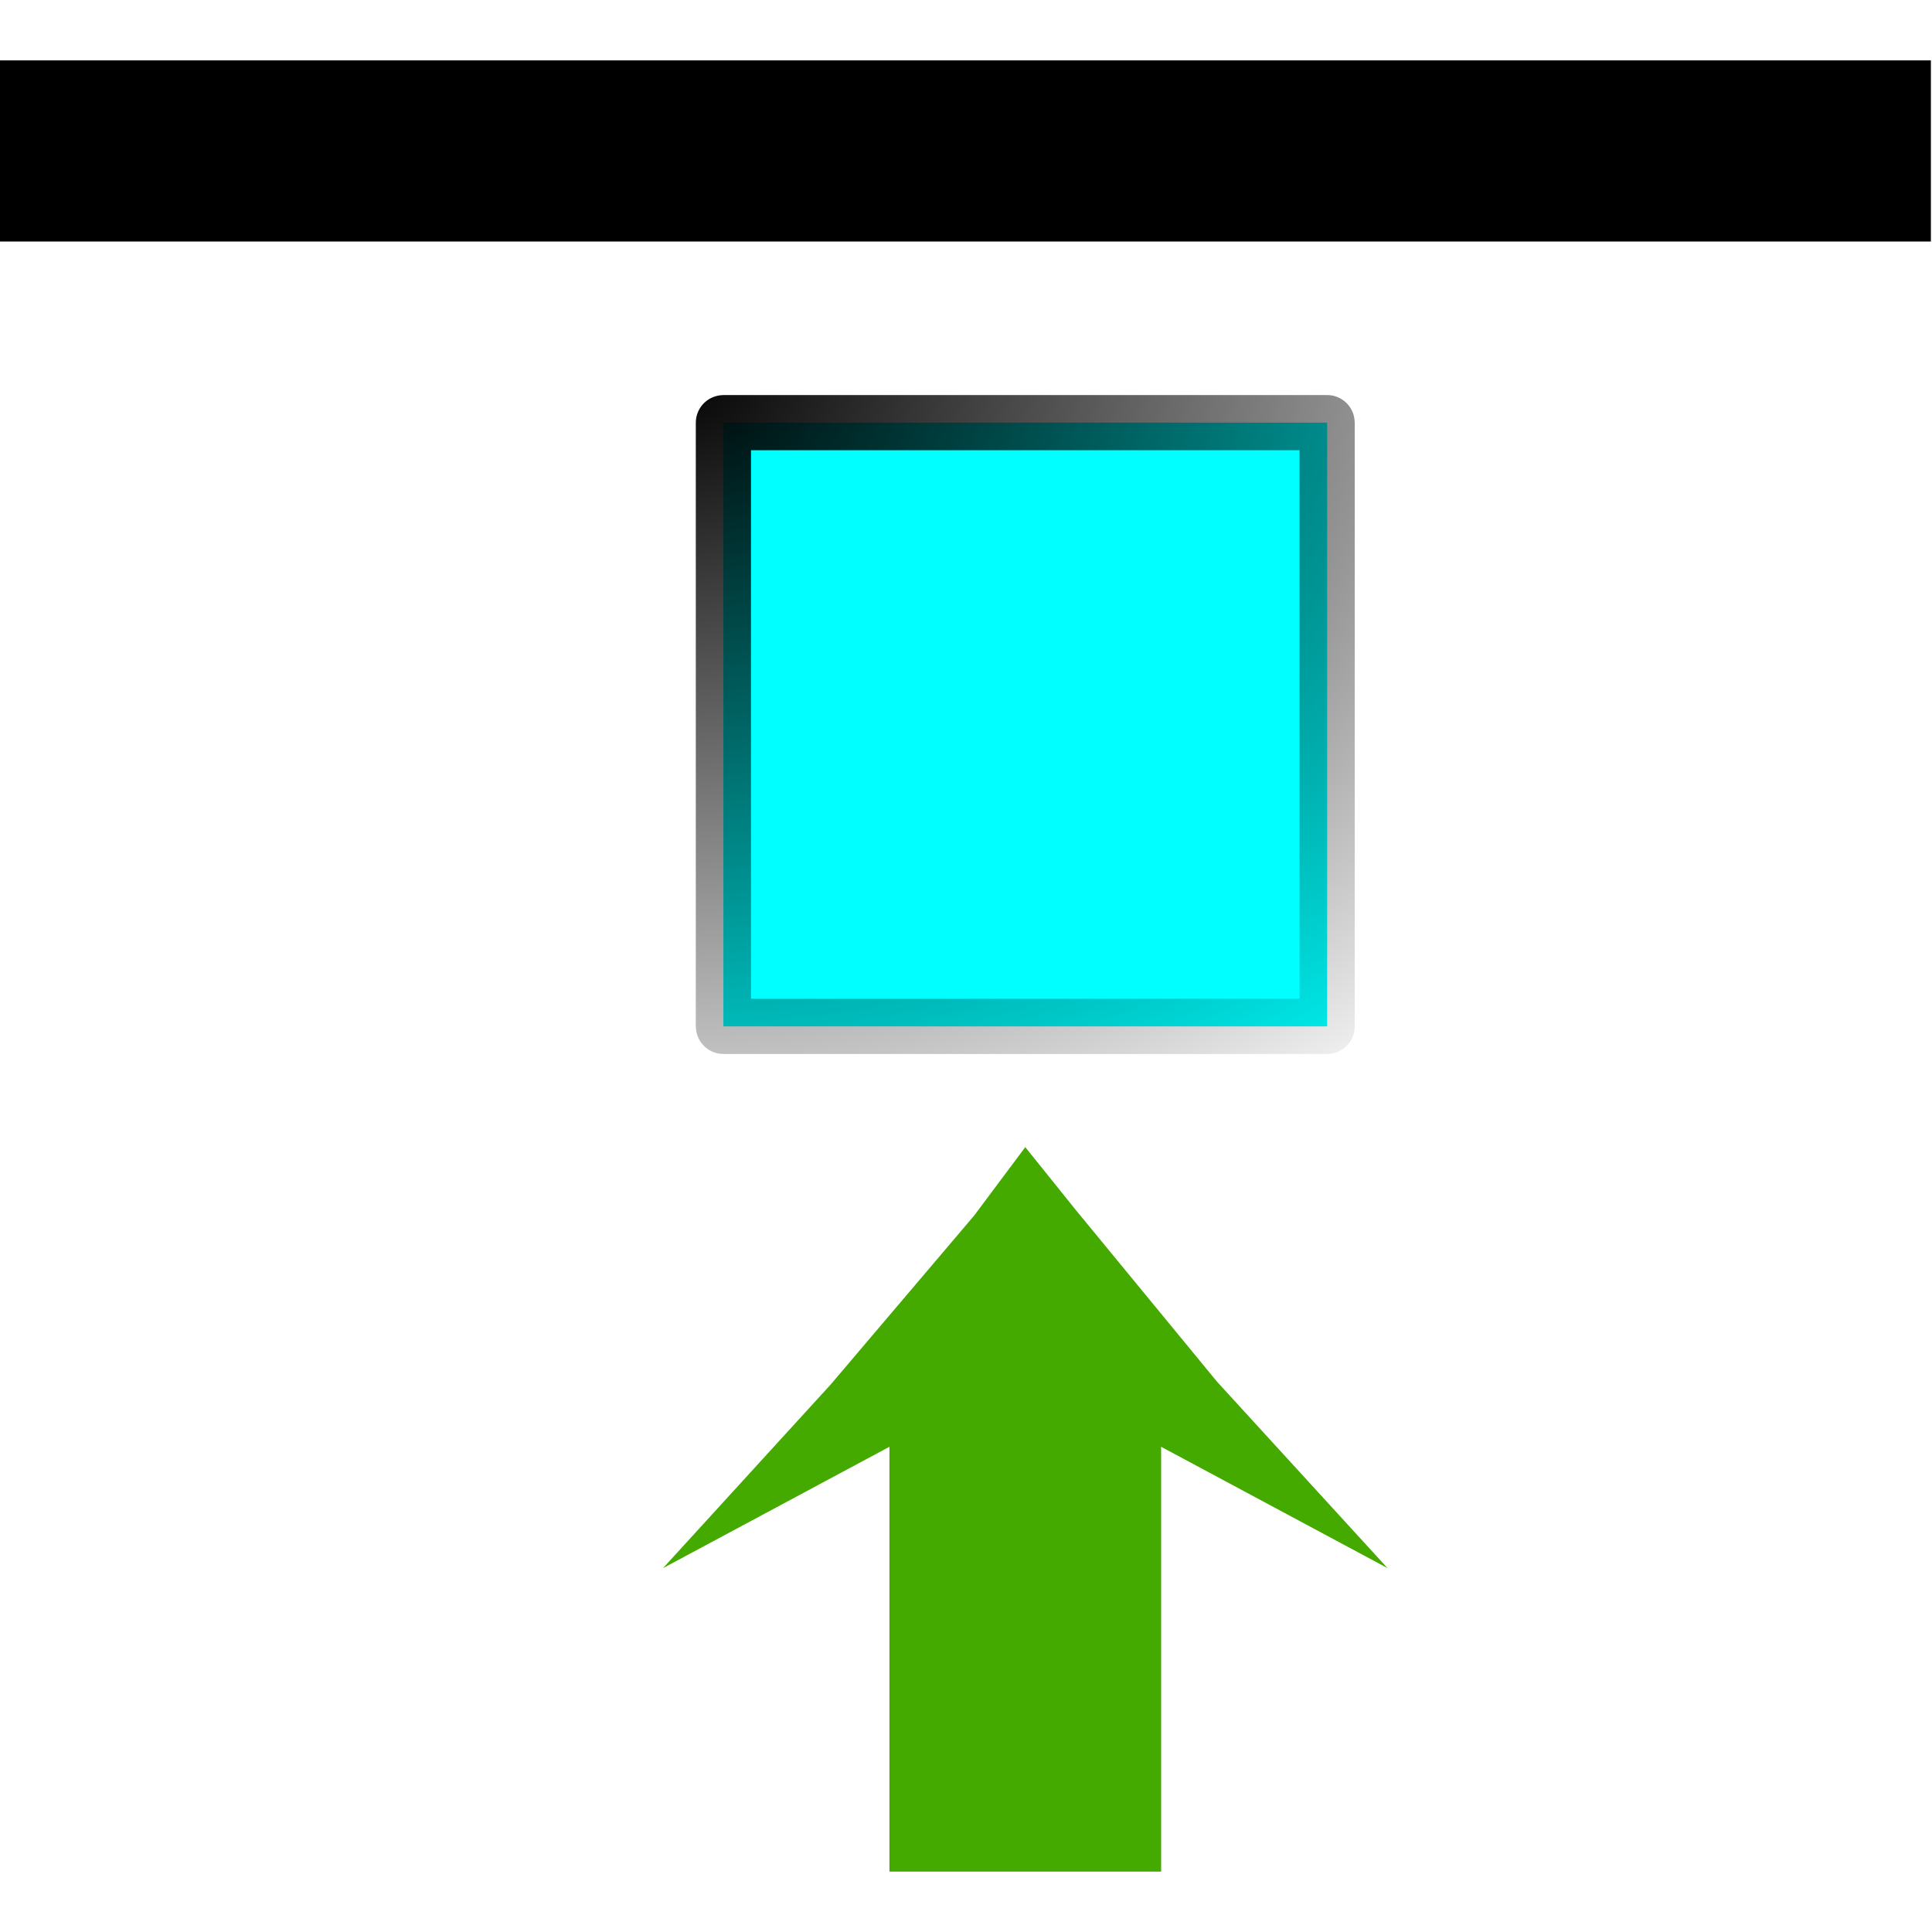
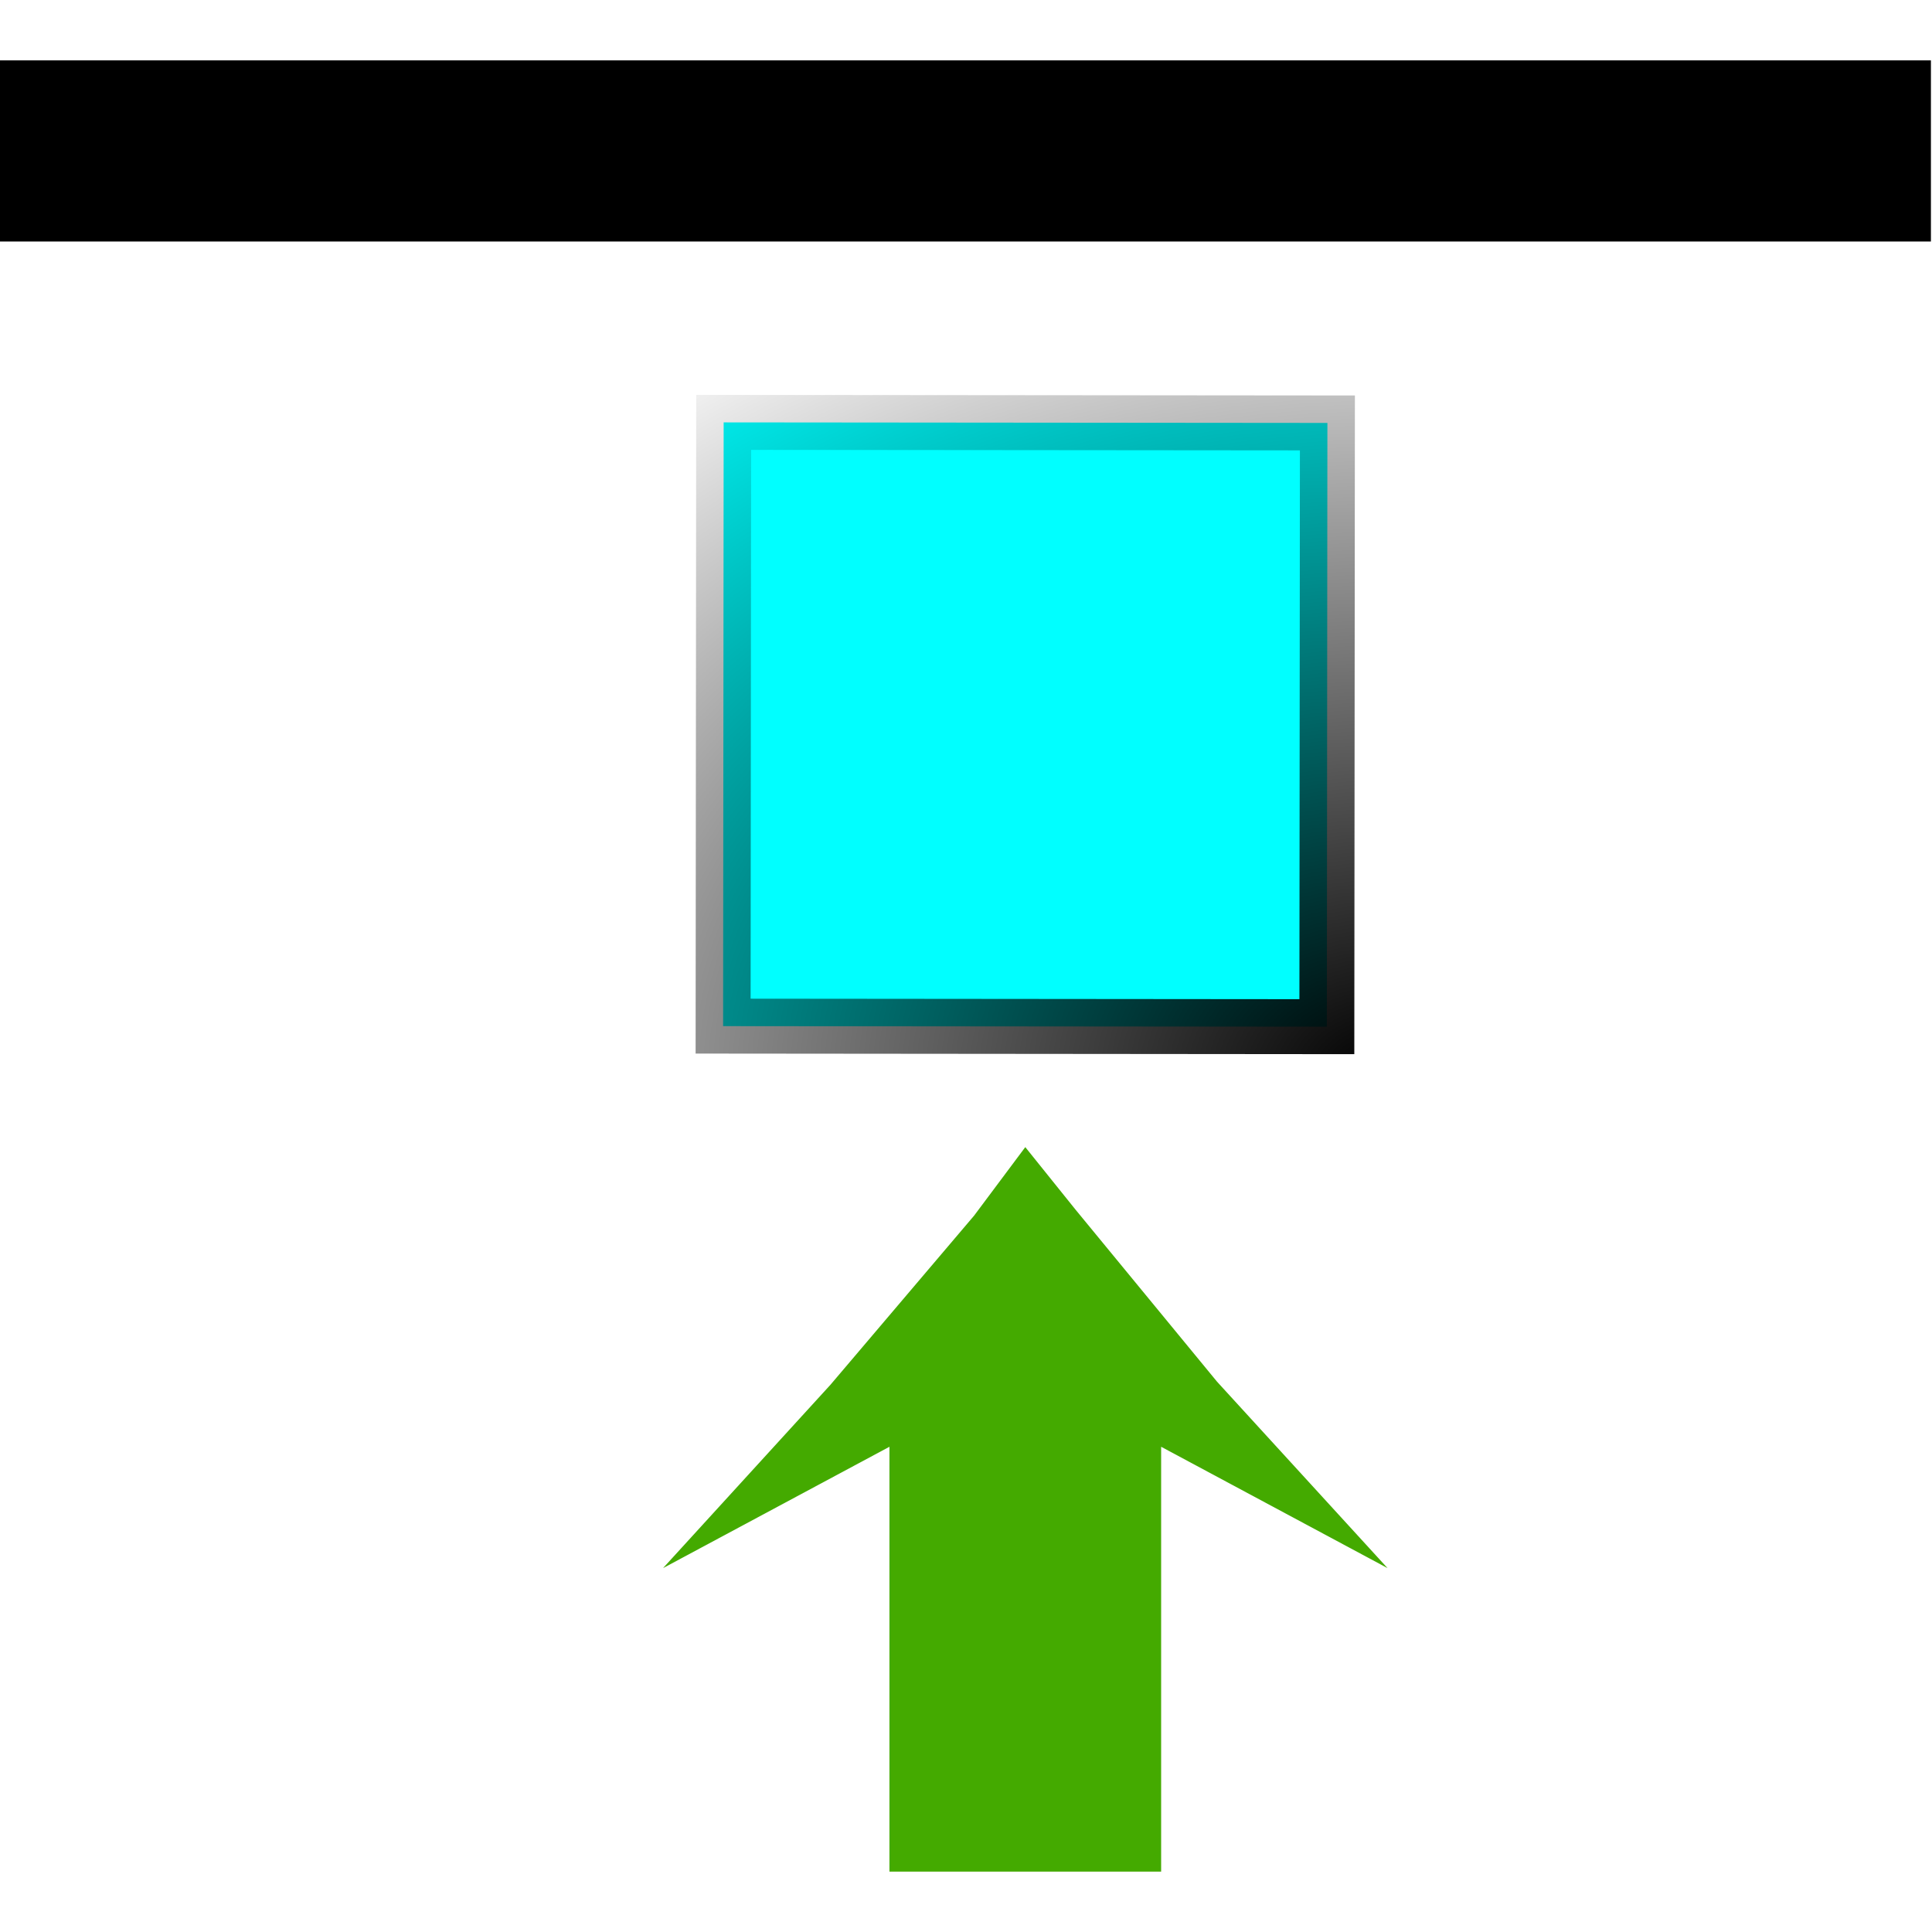
- <svg xmlns="http://www.w3.org/2000/svg" xmlns:xlink="http://www.w3.org/1999/xlink" version="1.1" id="svg835" width="32" height="32" viewBox="0 0 32 32">
-   <defs id="defs839">
-     <radialGradient xlink:href="#linearGradient2719" id="radialGradient2721" cx="21" cy="24.833" fx="21" fy="24.833" r="5" gradientTransform="matrix(-2.0017638e-7,-2.999999,4.079215,1.0204327e-4,-80.30051,88.83085)" gradientUnits="userSpaceOnUse" />
-     <linearGradient id="linearGradient2719">
-       <stop style="stop-color:#000000;stop-opacity:1;" offset="0" id="stop2715" />
-       <stop style="stop-color:#000000;stop-opacity:0;" offset="1" id="stop2717" />
-     </linearGradient>
+ <svg xmlns="http://www.w3.org/2000/svg" width="100%" height="100%" viewBox="0 0 32 32" version="1.1" xml:space="preserve" style="fill-rule:evenodd;clip-rule:evenodd;">
+   <path id="arrow" d="M20.158,22.885l2.824,3.088l-3.75,-2.01l0,7.037l-4.5,0l0,-7.037l-3.75,2.01l2.773,-3.037l2.379,-2.801l0.848,-1.135l0.831,1.034l2.345,2.851Z" style="fill:#4a0;fill-rule:nonzero;" />
+   <path id="box" d="M21.986,7.005l-0.009,10l-10,-0.009l0.009,-10l10,0.009Z" style="fill:#0ff;stroke:url(#_Radial1);stroke-width:0.91px;" />
+   <rect id="bottom" x="-0.018" y="1" width="32" height="3" style="fill-rule:nonzero;" />
+   <defs>
+     <radialGradient id="_Radial1" cx="0" cy="0" r="1" gradientUnits="userSpaceOnUse" gradientTransform="matrix(0.013086,-15,20.3961,0.0183052,22.9766,17.8388)">
+       <stop offset="0" style="stop-color:#000;stop-opacity:1" />
+       <stop offset="1" style="stop-color:#000;stop-opacity:0" />
+     </radialGradient>
  </defs>
-   <g id="g841">
-     <g id="g1538" style="display:inline;fill:#00ff00" transform="rotate(179.9993,15.99089,16.0001)">
-       <path style="display:inline;fill:#44aa00;stroke-width:1.436" d="M 11.824,9.115 9,6.027 10.875,7.032 12.75,8.037 V 4.519 1 h 2.25 2.25 V 4.519 8.037 L 19.125,7.032 21,6.027 18.227,9.064 15.848,11.865 15,13 14.169,11.966 Z" id="path1542" />
-       <path style="display:inline;fill:#000000;stroke-width:1.414" d="M 0,29.5 V 28 H 16 32 V 29.5 31 H 16 0 Z" id="path1540" />
-       <rect style="fill:#00ffff;fill-opacity:1;stroke:url(#radialGradient2721);stroke-width:0.914" id="rect2539" width="10" height="10" x="10" y="15" ry="0.001" />
-     </g>
-   </g>
</svg>
